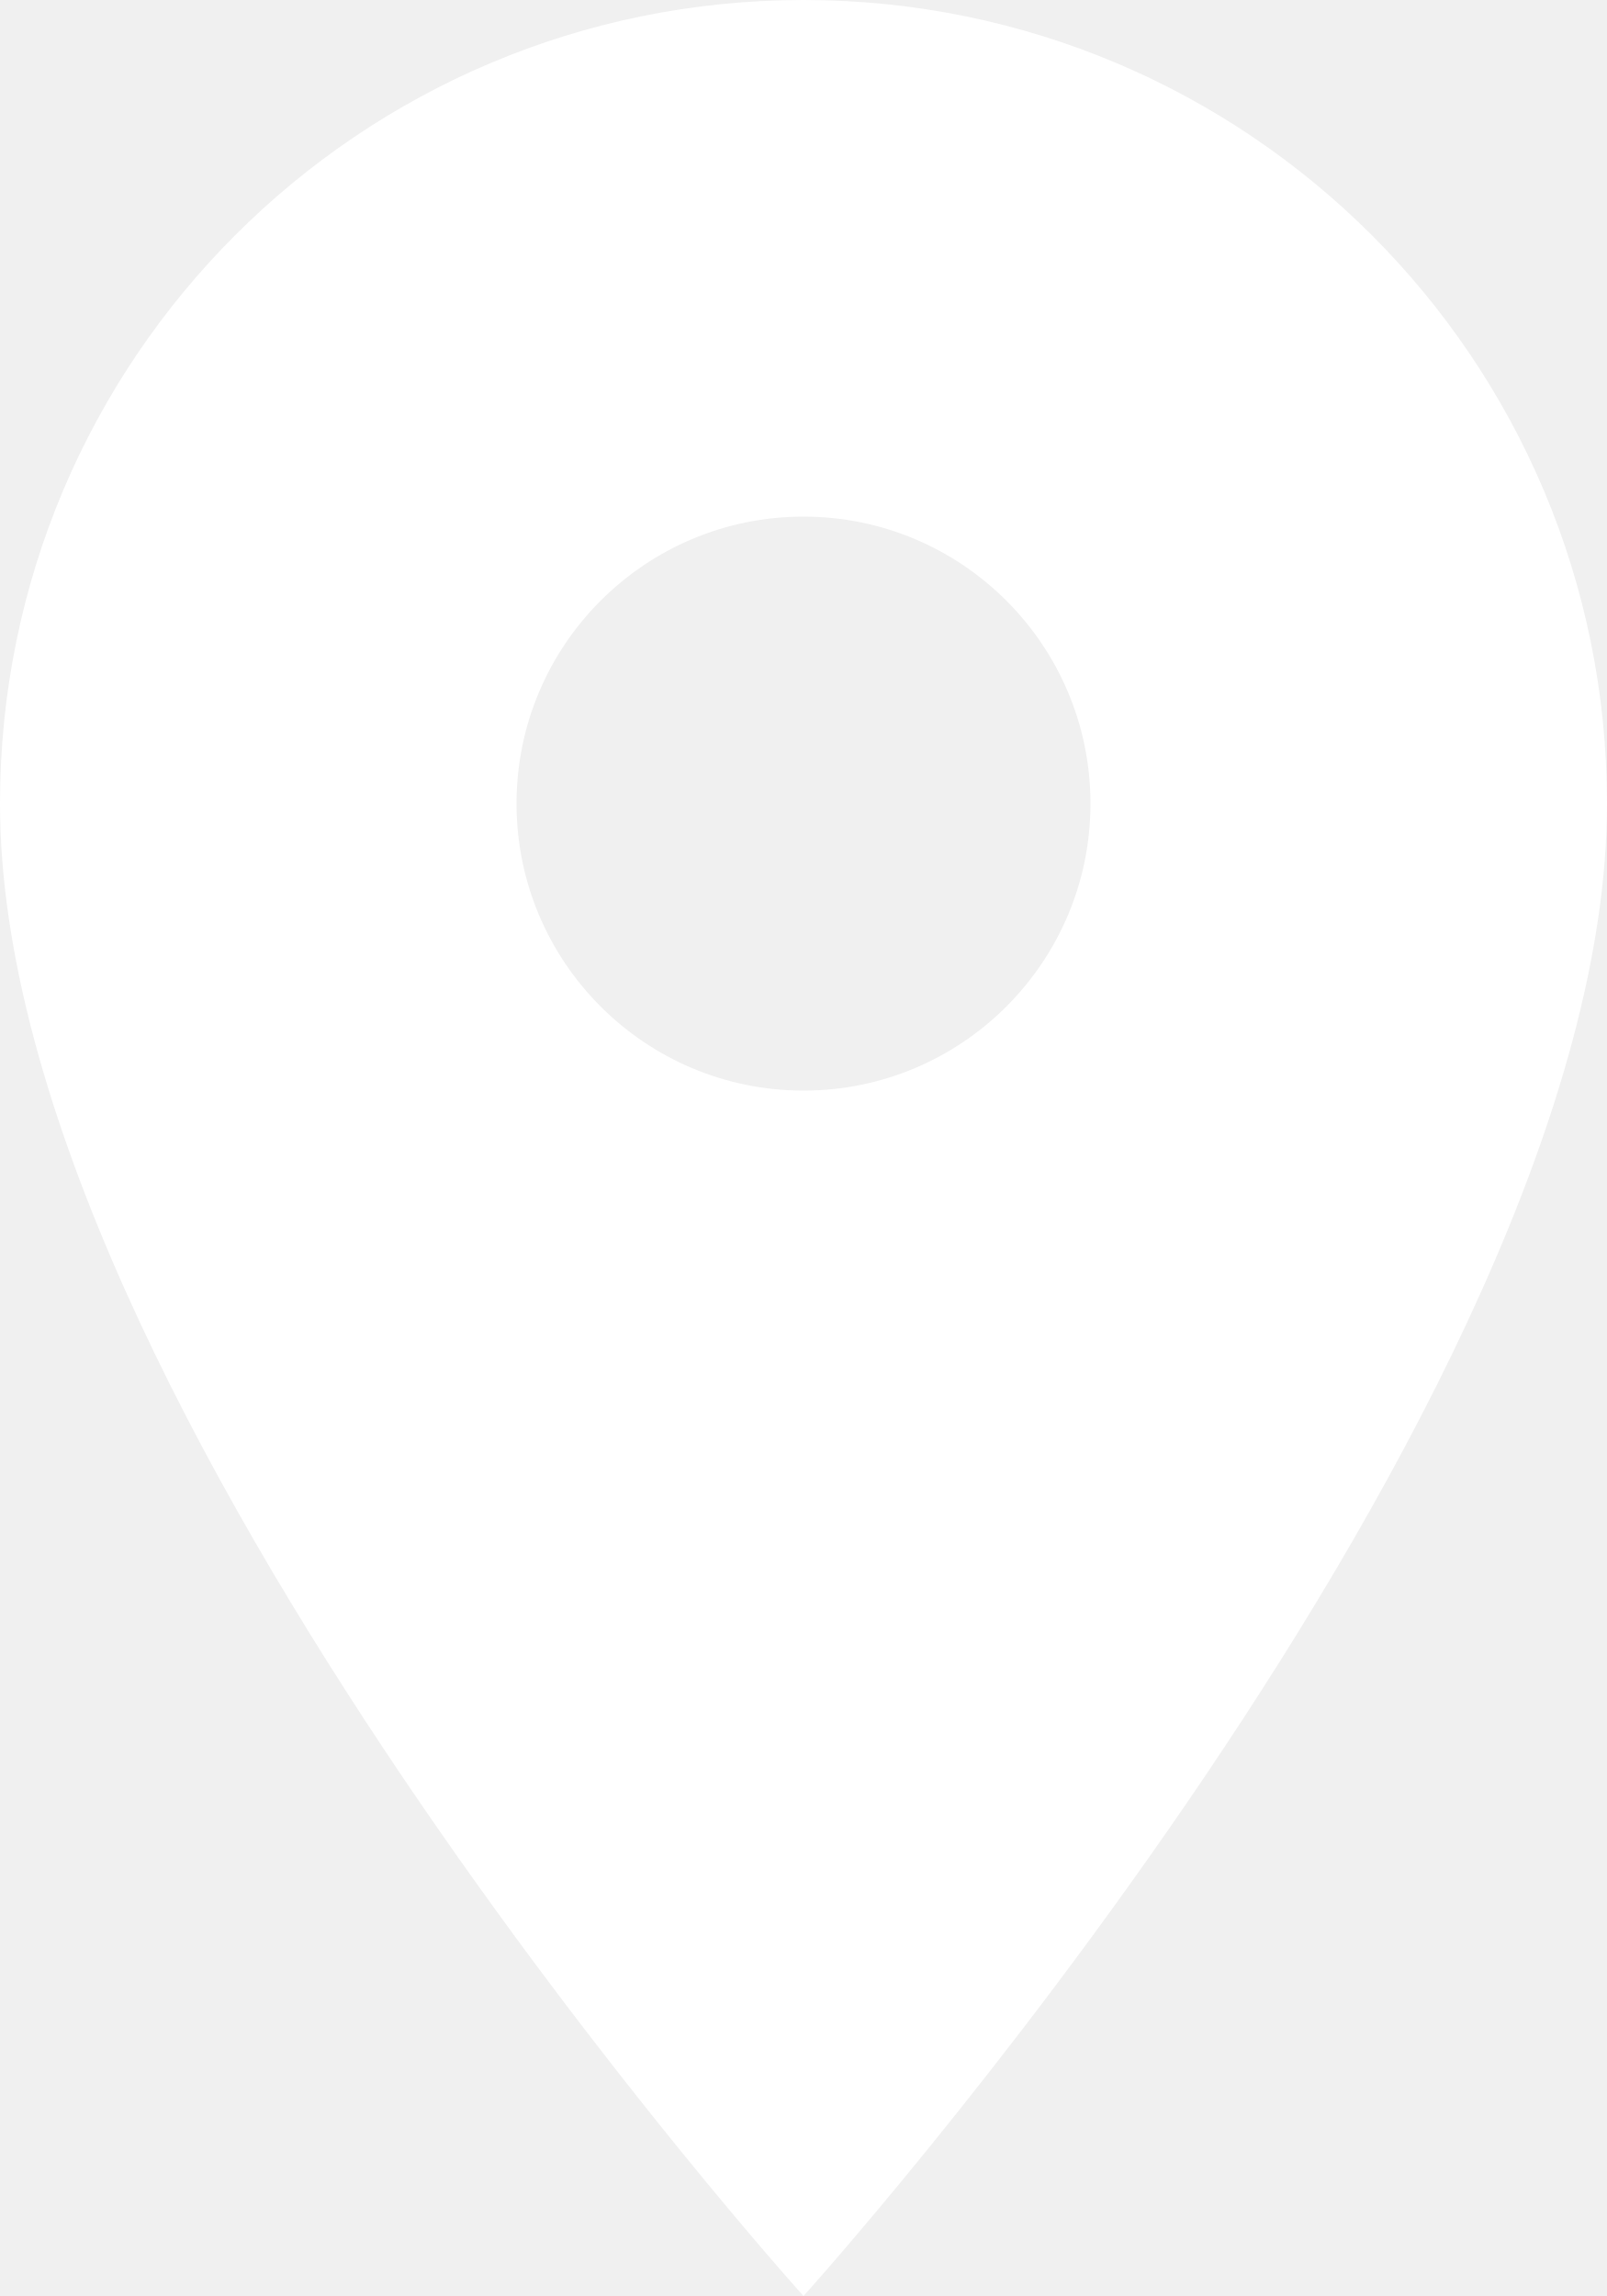
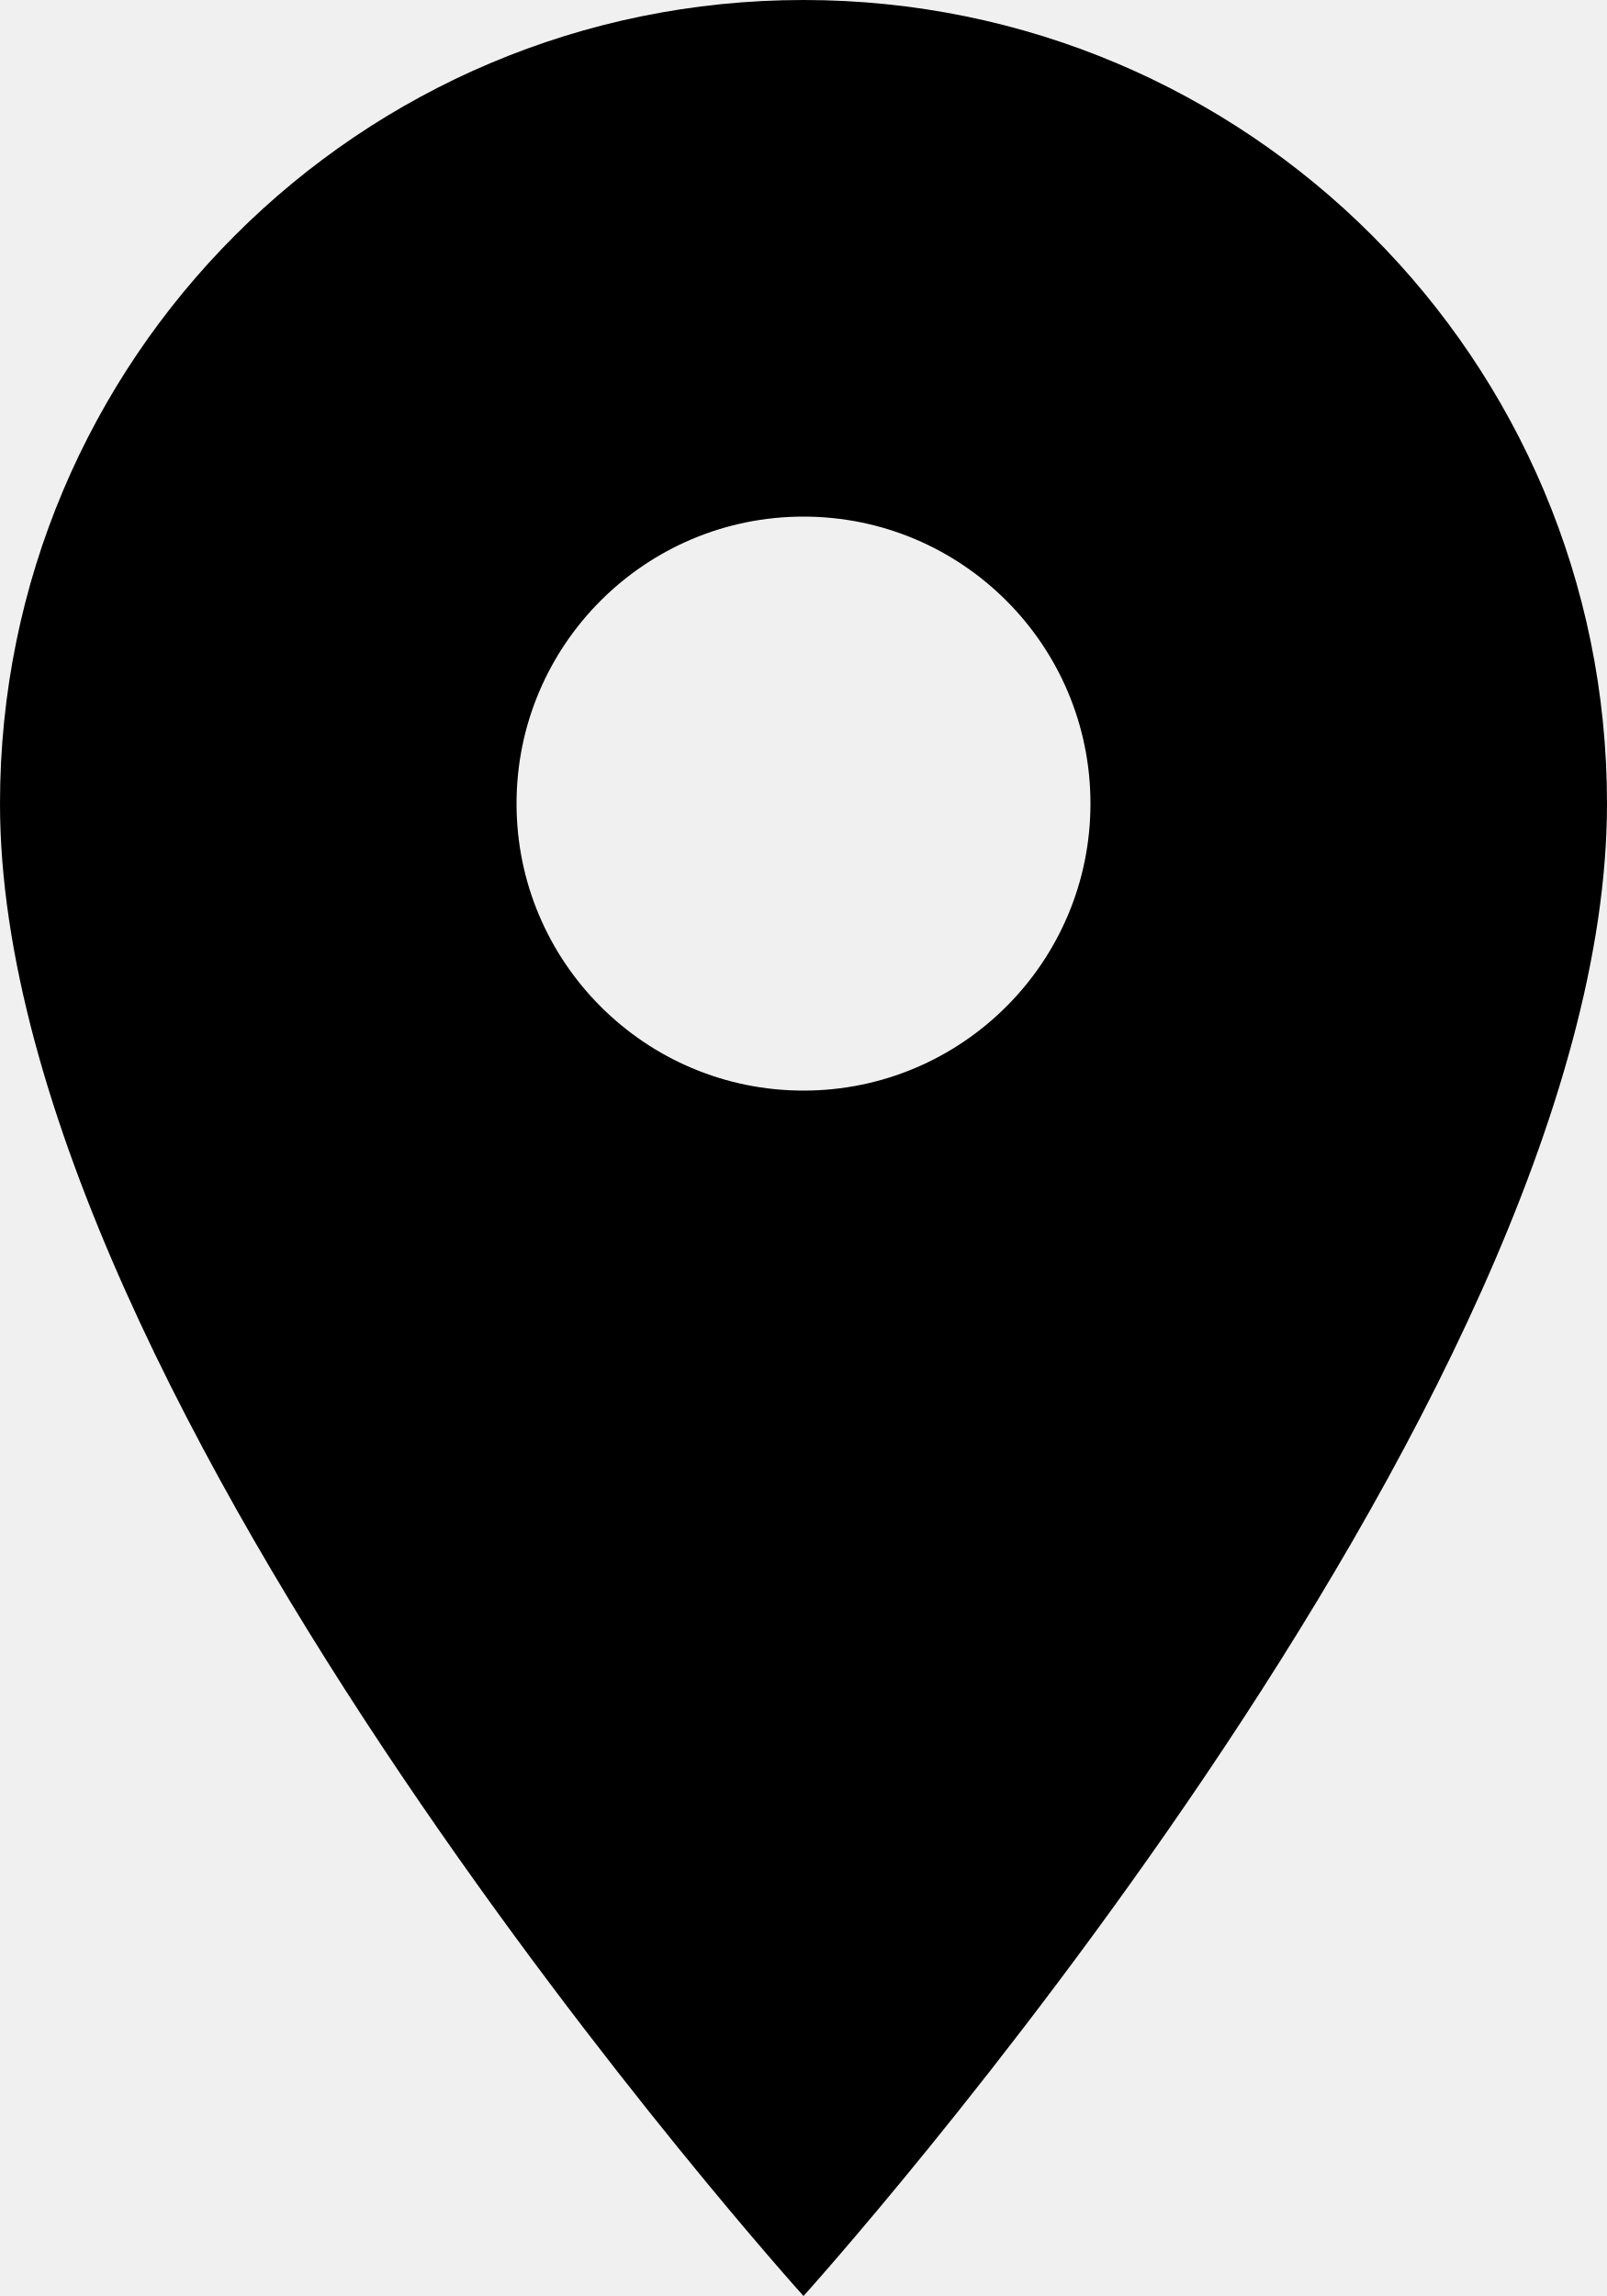
<svg xmlns="http://www.w3.org/2000/svg" width="14" height="20" viewBox="0 0 14 20" fill="none">
-   <path d="M7 0C3.13 0 0 3.13 0 7C0 12.25 7 20 7 20C7 20 14 12.25 14 7C14 3.13 10.87 0 7 0ZM7 9.5C5.62 9.5 4.5 8.38 4.5 7C4.5 5.62 5.62 4.5 7 4.5C8.38 4.5 9.5 5.62 9.5 7C9.5 8.38 8.38 9.5 7 9.5Z" fill="white" />
+   <path d="M7 0C3.13 0 0 3.13 0 7C0 12.25 7 20 7 20C7 20 14 12.25 14 7C14 3.13 10.87 0 7 0ZM7 9.5C5.62 9.5 4.5 8.38 4.5 7C4.5 5.62 5.62 4.5 7 4.5C8.38 4.5 9.5 5.62 9.5 7C9.5 8.38 8.38 9.5 7 9.5Z" fill="currentColor" />
</svg>
